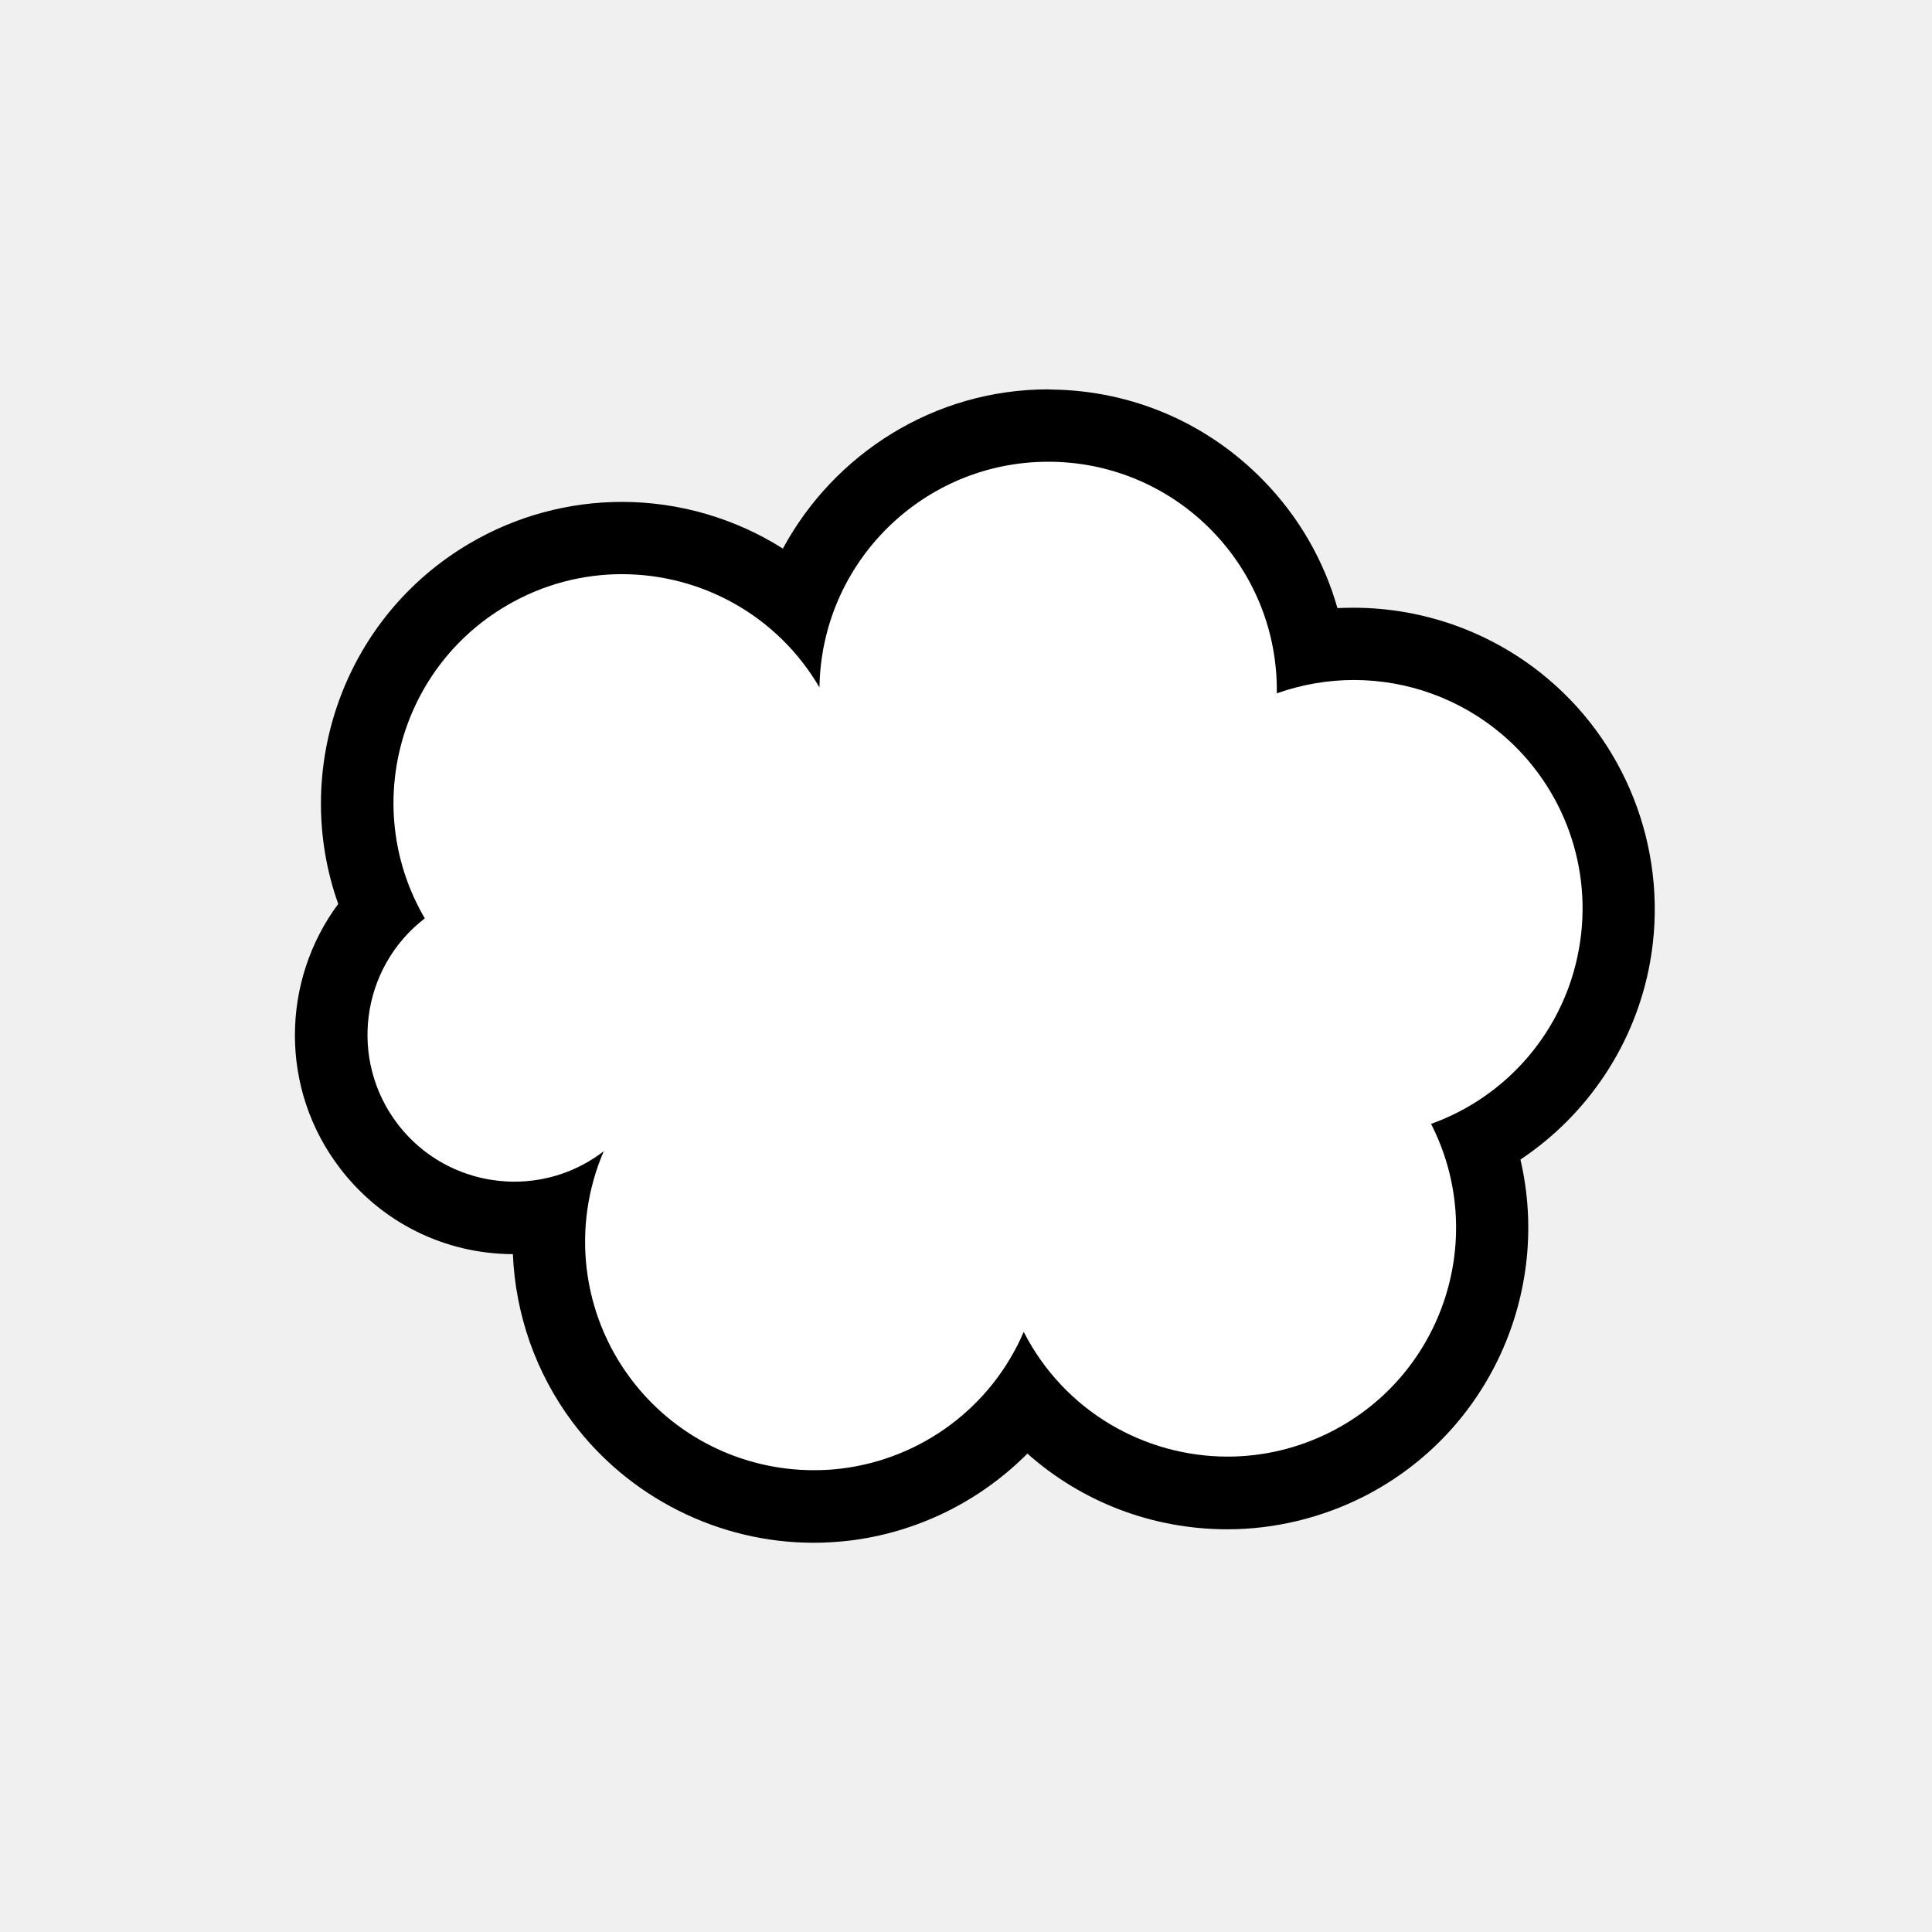
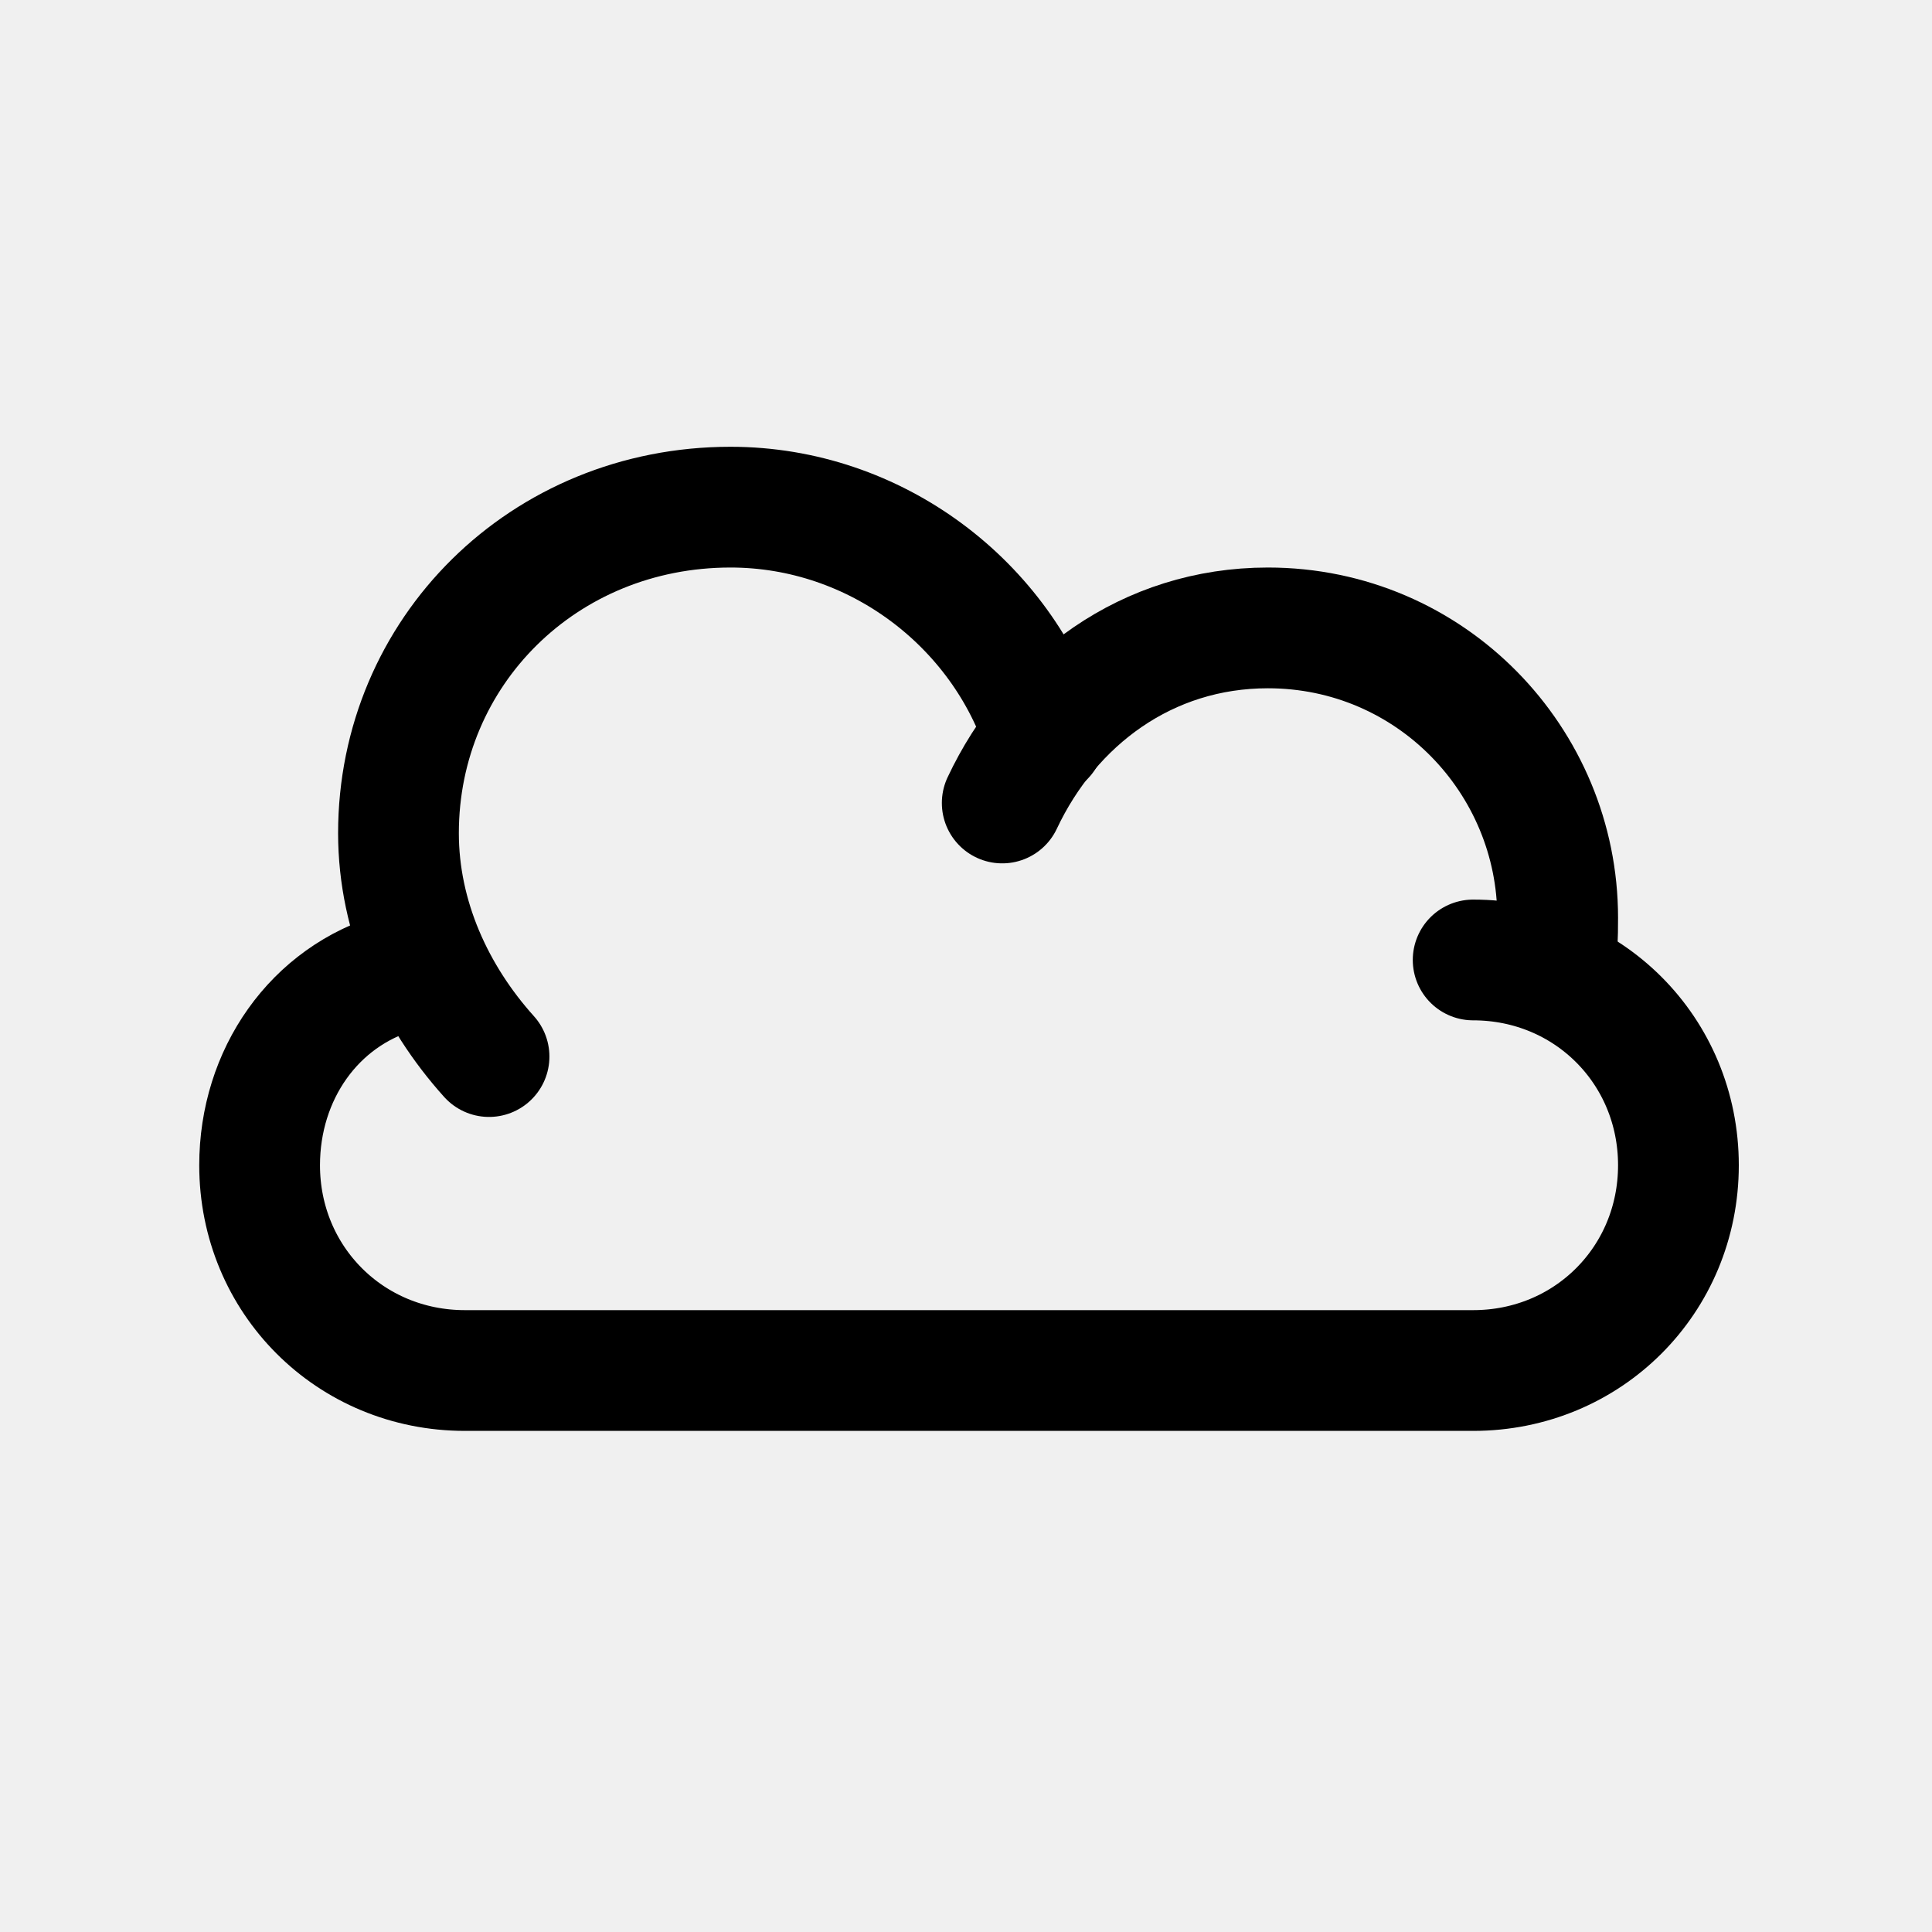
- <svg xmlns="http://www.w3.org/2000/svg" version="1.1" id="Layer_1" x="0px" y="0px" width="32px" height="32px" viewBox="128.5 256.5 32 32" enable-background="new 128.5 256.5 32 32" xml:space="preserve">
-   <g>
-     <path fill="#FFFFFF" d="M141.979,281.452c-1.379,0-2.692-0.66-3.516-1.765c-0.665-0.89-0.956-1.994-0.846-3.074   c-0.195,0.039-0.395,0.059-0.598,0.059c-0.951,0-1.828-0.432-2.406-1.184c-0.912-1.188-0.807-2.846,0.182-3.91   c-0.895-2.014-0.148-4.428,1.796-5.566c0.673-0.393,1.437-0.601,2.211-0.601c1.085,0,2.118,0.405,2.911,1.104   c0.596-1.723,2.238-2.968,4.148-2.968c1.23,0.017,2.326,0.487,3.145,1.326c0.637,0.653,1.044,1.469,1.188,2.351   c0.242-0.041,0.486-0.062,0.733-0.062c1.038,0,2.046,0.37,2.837,1.041c1.192,1.009,1.76,2.592,1.481,4.131   c-0.24,1.327-1.084,2.465-2.261,3.09c0.692,2.029-0.193,4.318-2.158,5.321c-0.615,0.314-1.305,0.48-1.99,0.48   c-1.311,0-2.52-0.572-3.342-1.539c-0.712,0.951-1.795,1.59-3.001,1.732C142.32,281.441,142.148,281.452,141.979,281.452z" />
-     <path d="M145.861,264.148c0.018,0,0.033,0,0.051,0c2.093,0.027,3.765,1.746,3.736,3.836c0.416-0.148,0.849-0.221,1.277-0.221   c0.885,0,1.754,0.31,2.449,0.897c1.033,0.875,1.52,2.233,1.277,3.565c-0.239,1.332-1.174,2.433-2.448,2.89   c0.95,1.862,0.212,4.144-1.651,5.096c-0.551,0.281-1.139,0.415-1.718,0.415c-1.379,0-2.708-0.755-3.378-2.066   c-0.534,1.244-1.691,2.106-3.035,2.266c-0.148,0.018-0.297,0.025-0.443,0.025c-1.188,0-2.315-0.557-3.035-1.521   c-0.811-1.084-0.978-2.52-0.443-3.762c-0.441,0.34-0.963,0.504-1.48,0.504c-0.729,0-1.451-0.327-1.93-0.95   c-0.818-1.065-0.617-2.593,0.446-3.411c-1.056-1.805-0.448-4.125,1.356-5.181c0.602-0.353,1.26-0.52,1.908-0.52   c1.303,0,2.568,0.671,3.273,1.876C142.104,265.813,143.794,264.148,145.861,264.148 M145.861,262.949   c-1.889,0-3.547,1.07-4.394,2.637c-0.786-0.497-1.71-0.773-2.667-0.773c-0.881,0-1.75,0.235-2.514,0.683   c-2.1,1.228-2.971,3.763-2.184,5.976c-0.945,1.271-0.979,3.066,0.033,4.383c0.688,0.896,1.729,1.412,2.86,1.418   c0.041,0.989,0.375,1.961,0.983,2.776c0.935,1.254,2.429,2.004,3.996,2.004c0.193,0,0.392-0.012,0.584-0.034   c1.135-0.134,2.174-0.654,2.959-1.443c0.896,0.797,2.064,1.254,3.313,1.254c0.78,0,1.563-0.189,2.265-0.546   c2.082-1.063,3.098-3.397,2.588-5.578c1.115-0.743,1.904-1.917,2.146-3.263c0.316-1.748-0.328-3.547-1.684-4.694   c-0.899-0.763-2.045-1.183-3.226-1.183c-0.089,0-0.178,0.002-0.267,0.006c-0.223-0.787-0.639-1.512-1.225-2.113   c-0.931-0.955-2.176-1.49-3.509-1.507h-0.008L145.861,262.949L145.861,262.949z" />
+ <svg xmlns="http://www.w3.org/2000/svg" version="1.1" x="0px" y="0px" viewBox="0 0 32 32" style="enable-background:new 0 0 32 32;" xml:space="preserve">
+   <style type="text/css">
+ 	.st0{fill:none;stroke:#000000;stroke-width:2;stroke-linecap:round;stroke-miterlimit:10;}
+ 	.st1{display:none;fill:none;stroke:#000000;stroke-width:1.25;stroke-miterlimit:10;}
+ </style>
+   <g id="Layer_1">
+ </g>
+   <g id="Layer_2">
+     <path class="st0" d="M6.6,16.1c-1.4,0.4-2.3,1.7-2.3,3.2v0c0,1.9,1.5,3.4,3.4,3.4h16.7c1.9,0,3.4-1.5,3.4-3.4v0   c0-1.9-1.5-3.4-3.4-3.4" />
+     <path class="st0" d="M8.1,17.5c-0.9-1-1.5-2.3-1.5-3.7c0-3,2.4-5.4,5.5-5.4c2.4,0,4.5,1.6,5.2,3.8" />
+     <path class="st0" d="M25.7,16.1c0.1-0.3,0.1-0.6,0.1-0.9c0-2.6-2.1-4.8-4.8-4.8c-2,0-3.6,1.2-4.4,2.9" />
+     <path class="st1" d="M24.4,15.9H7.6c-1.9,0-3.4,1.5-3.4,3.4v0c0,1.9,1.5,3.4,3.4,3.4h16.7c1.9,0,3.4-1.5,3.4-3.4v0   C27.7,17.4,26.2,15.9,24.4,15.9z" />
+     <circle class="st1" cx="12" cy="13.5" r="5.8" />
+     <circle class="st1" cx="21.1" cy="15.1" r="4.8" />
  </g>
</svg>
